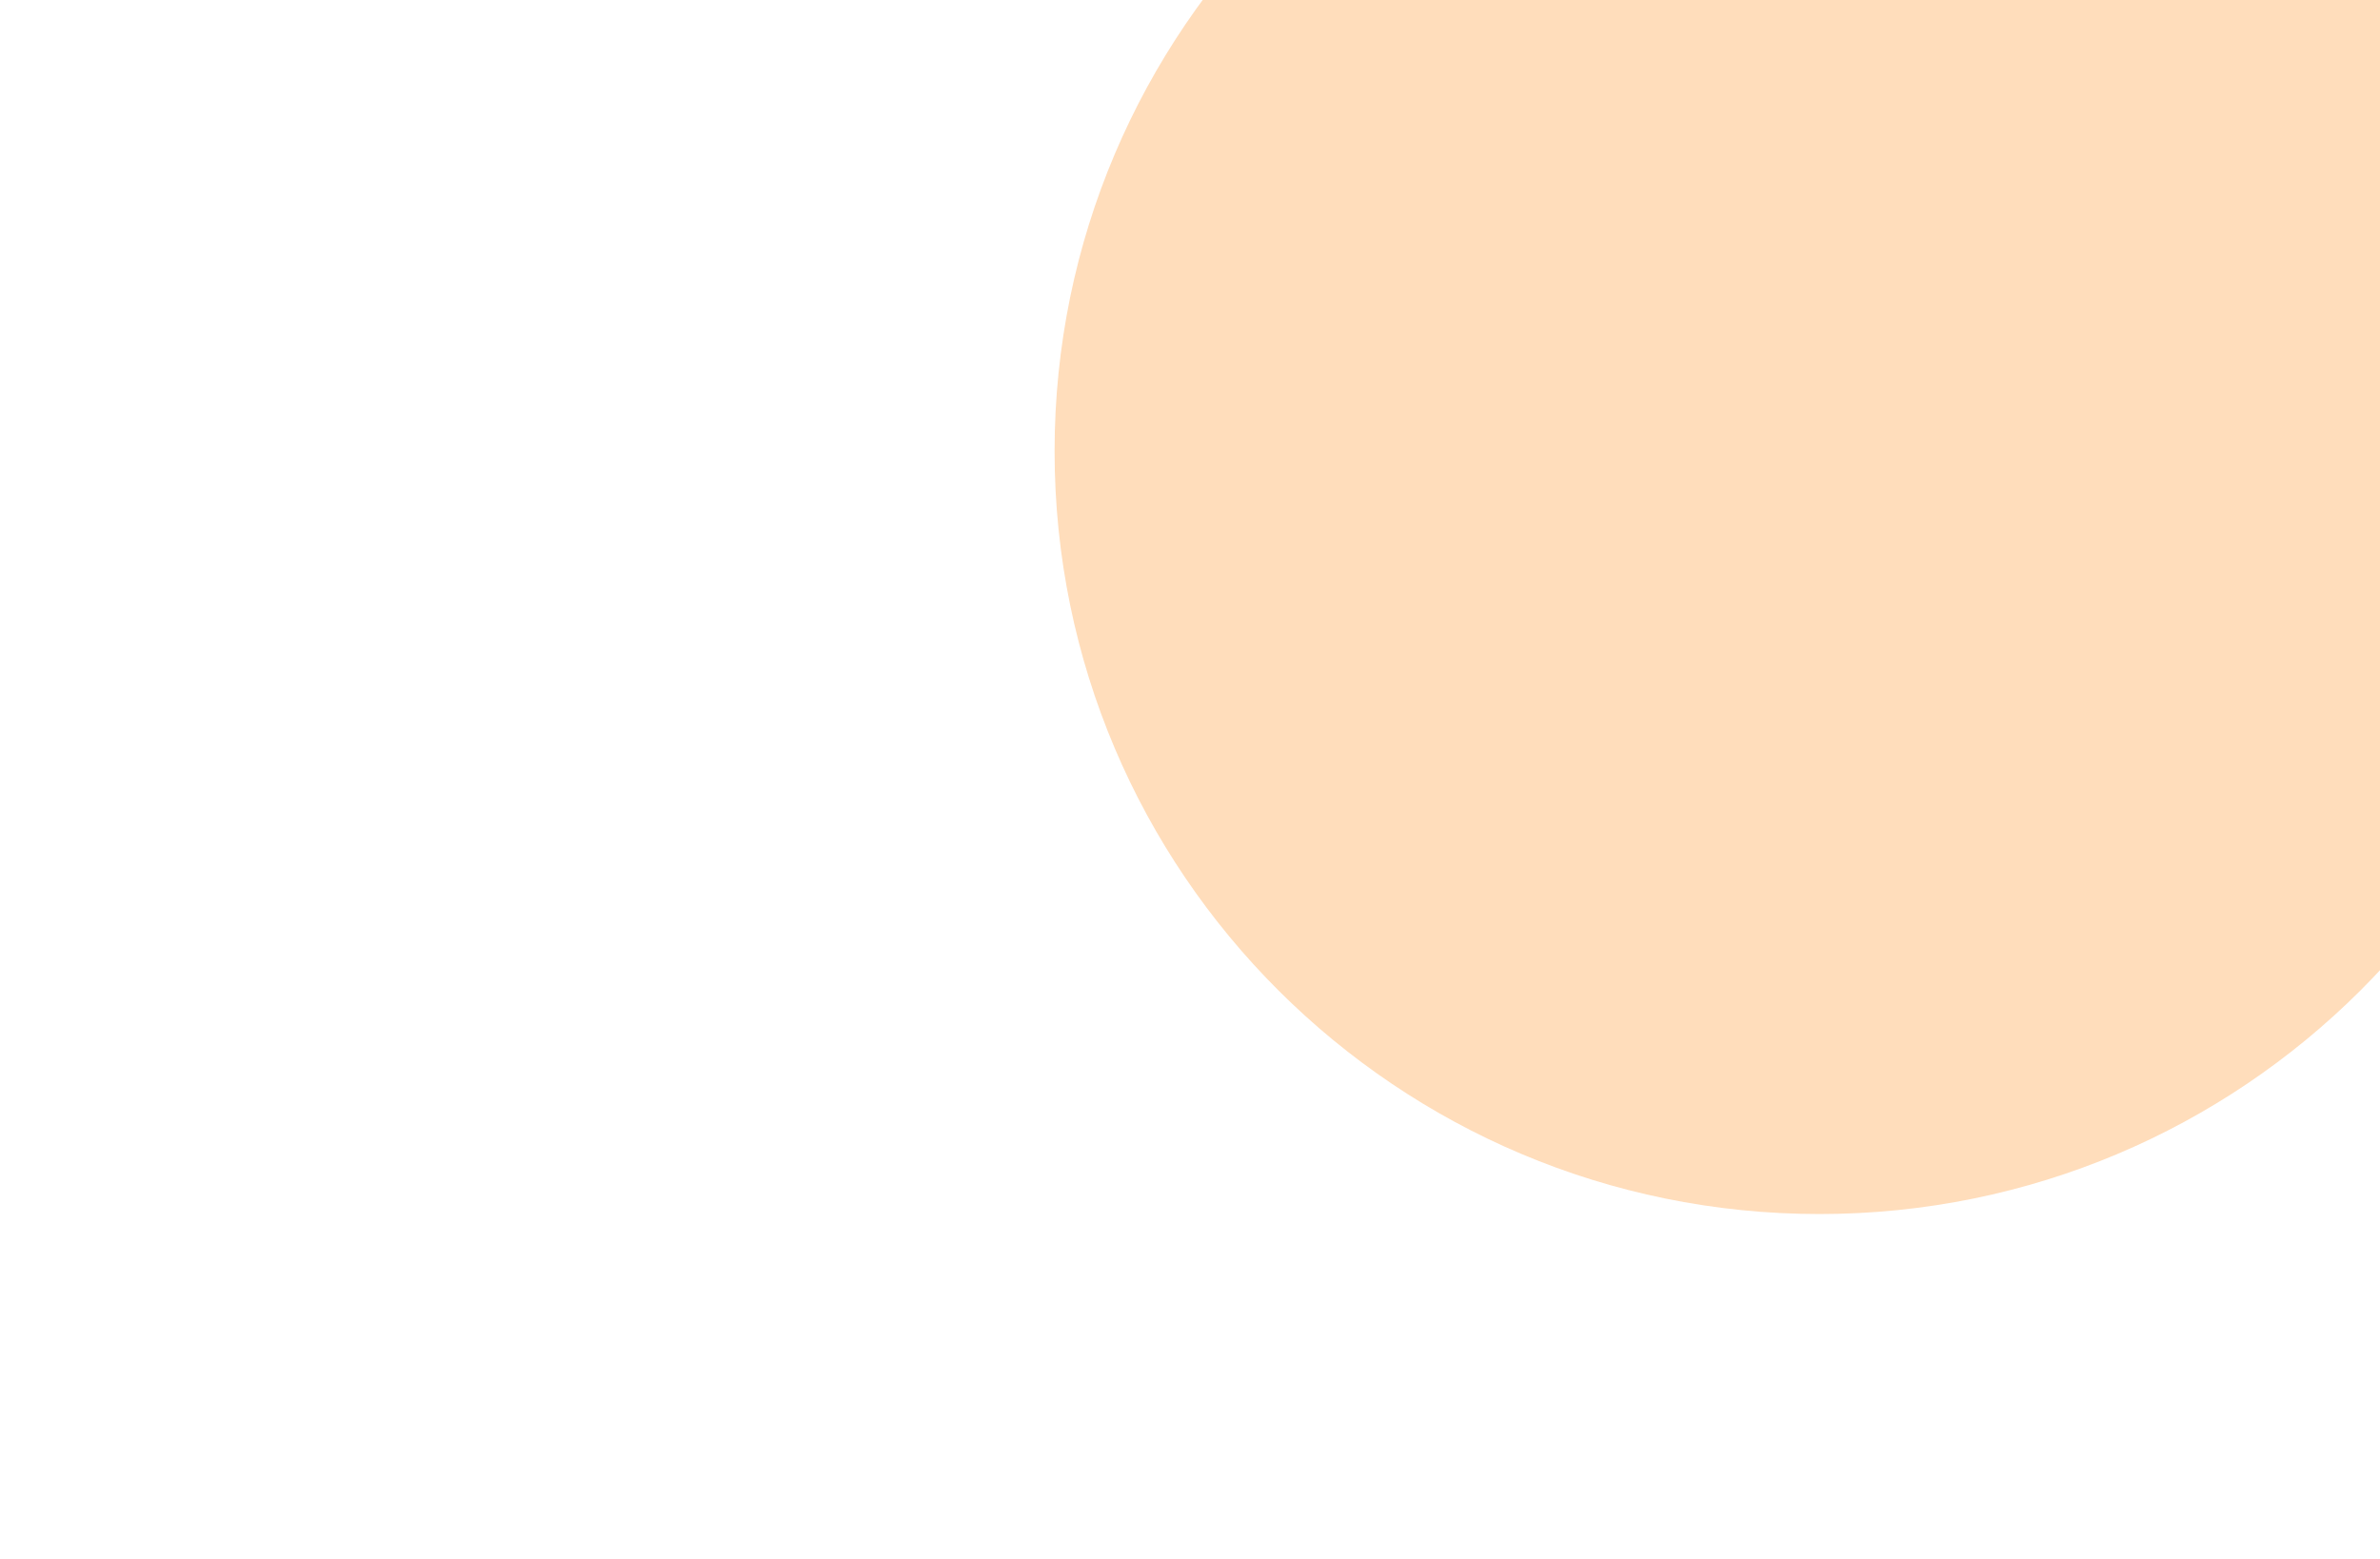
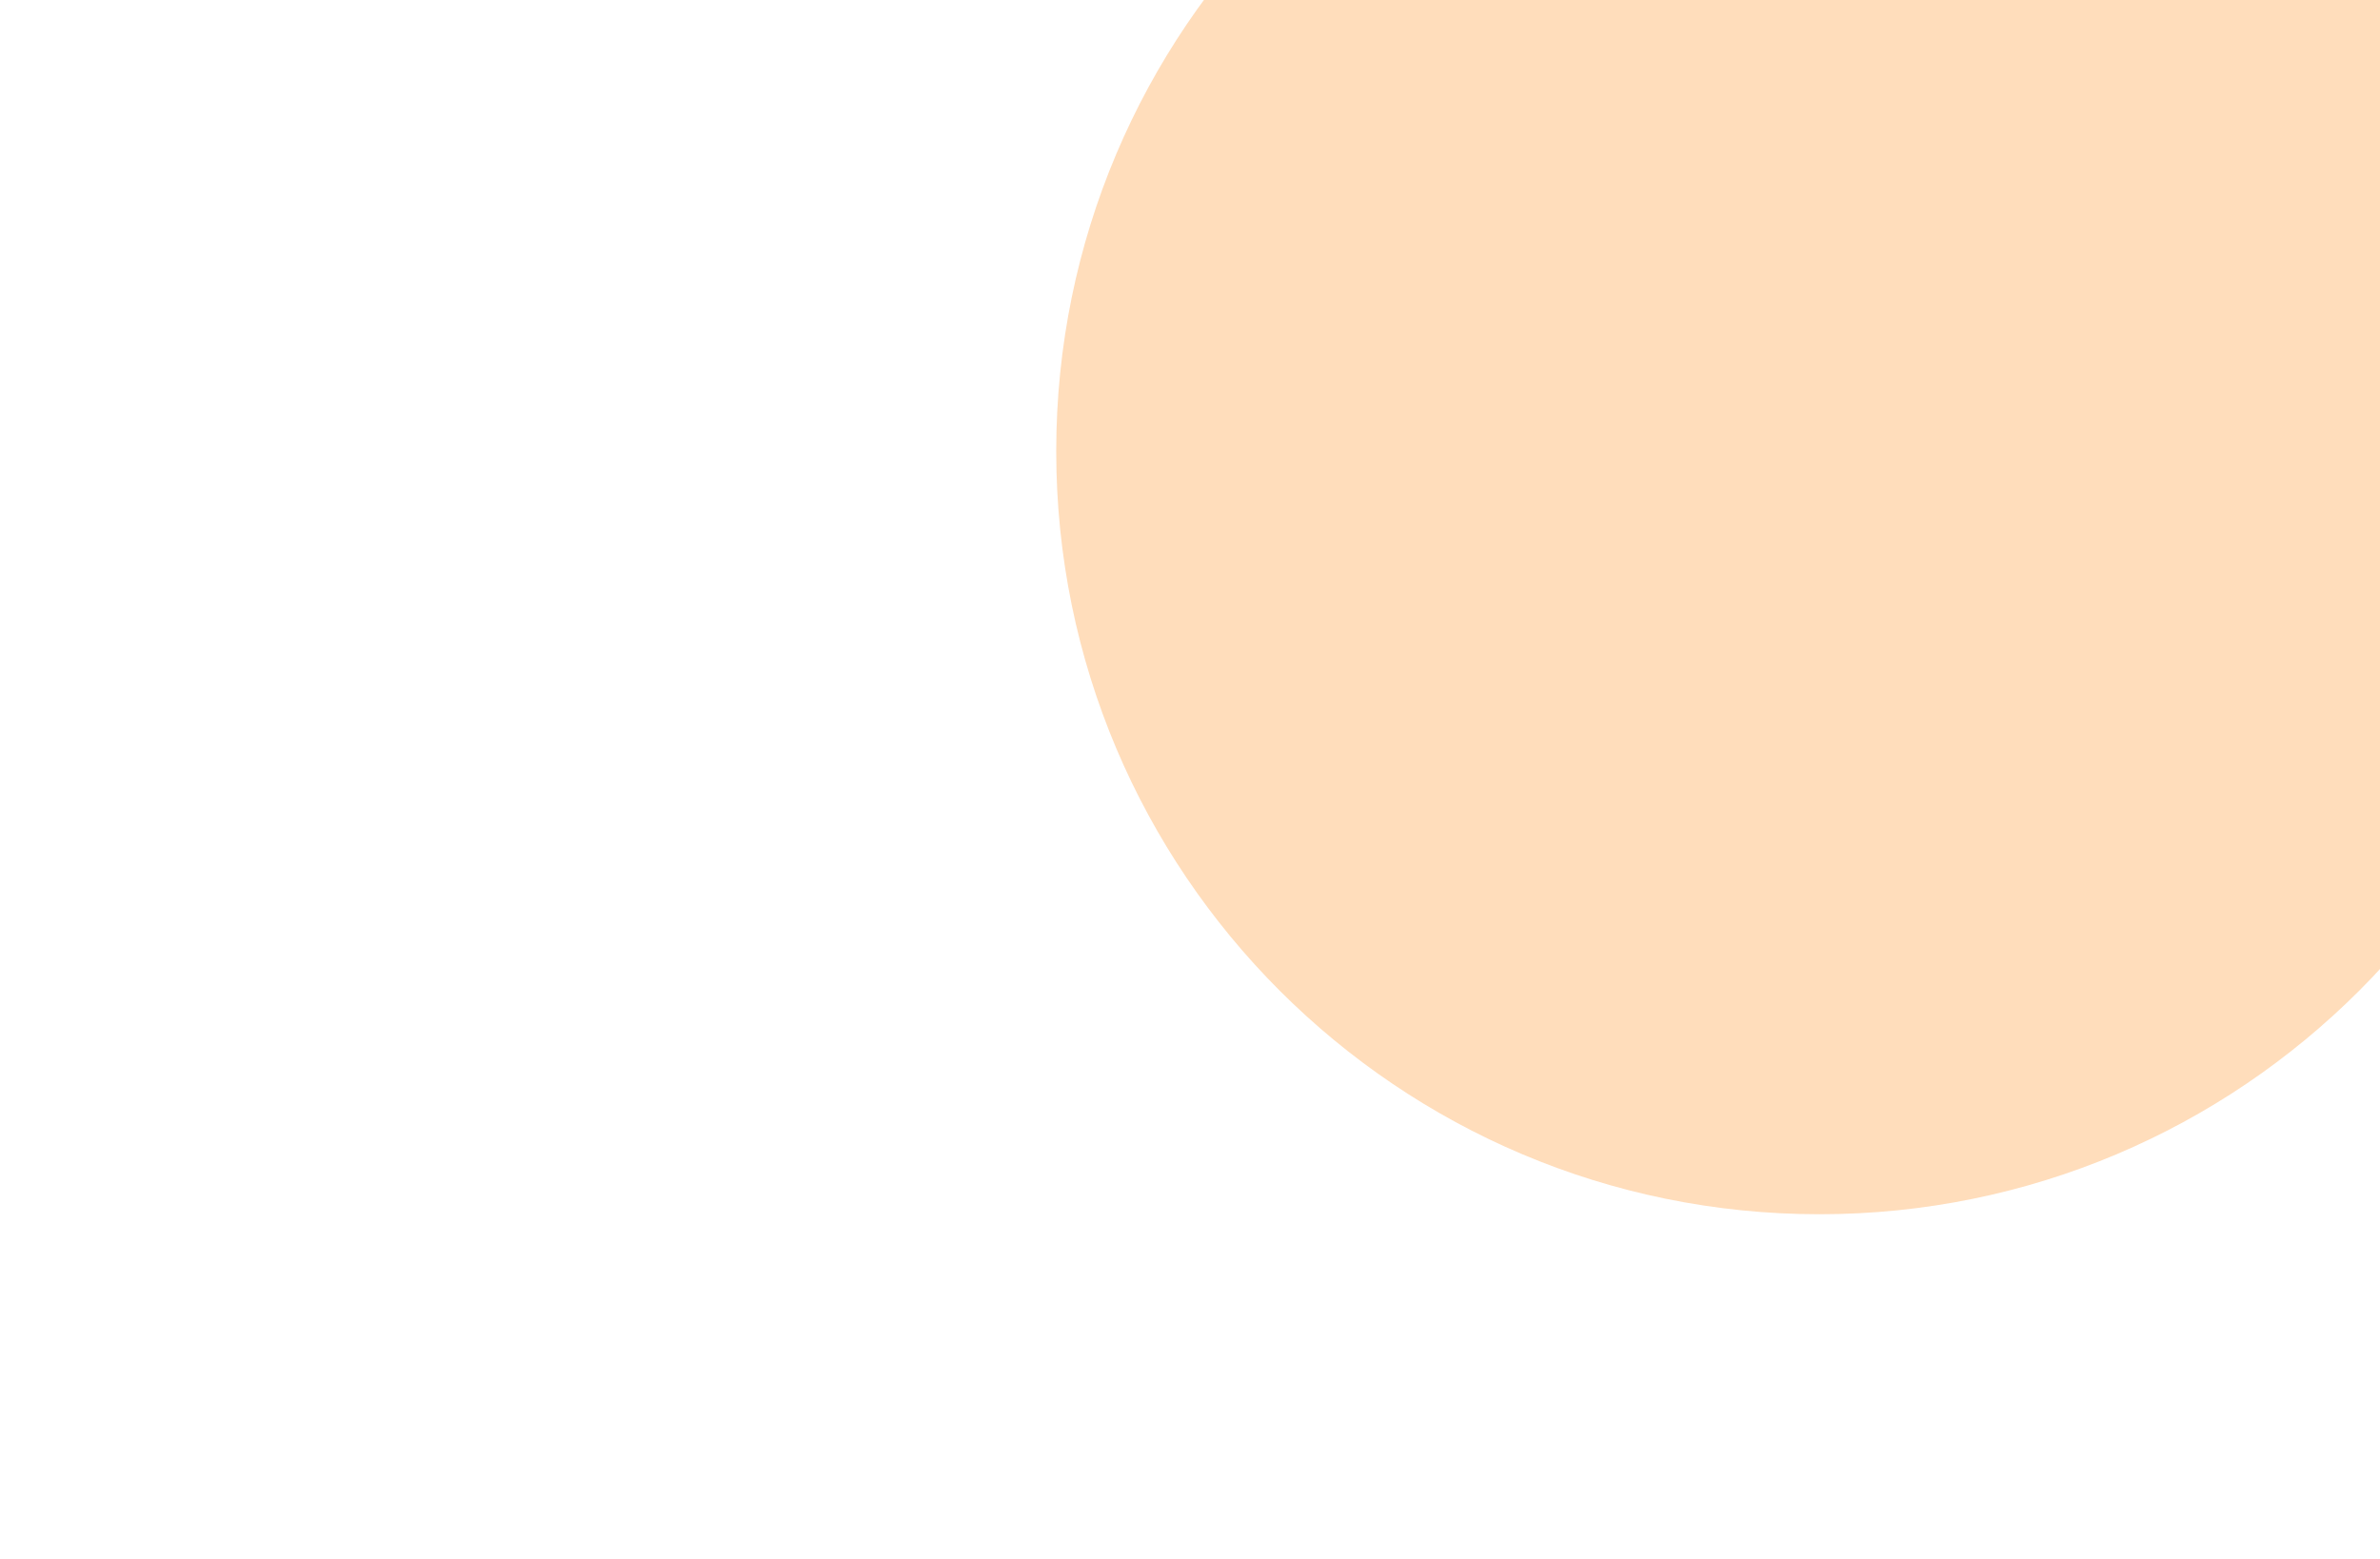
<svg xmlns="http://www.w3.org/2000/svg" width="1450" height="950" style="vector-effect: non-scaling-stroke;" stroke="null">
  <g stroke="null" id="Layer_1">
-     <ellipse stroke="null" ry="464.874" rx="466" id="svg_4" cy="274.947" cx="1108.5" opacity="0.4" fill-opacity="1" stroke-dasharray="null" stroke-width="null" fill="#ffa954" />
+     <ellipse stroke="null" ry="465" rx="465" id="svg_4" cy="274.947" cx="1108.5" opacity="0.4" fill-opacity="1" stroke-dasharray="null" stroke-width="null" fill="#ffa954" />
  </g>
</svg>
